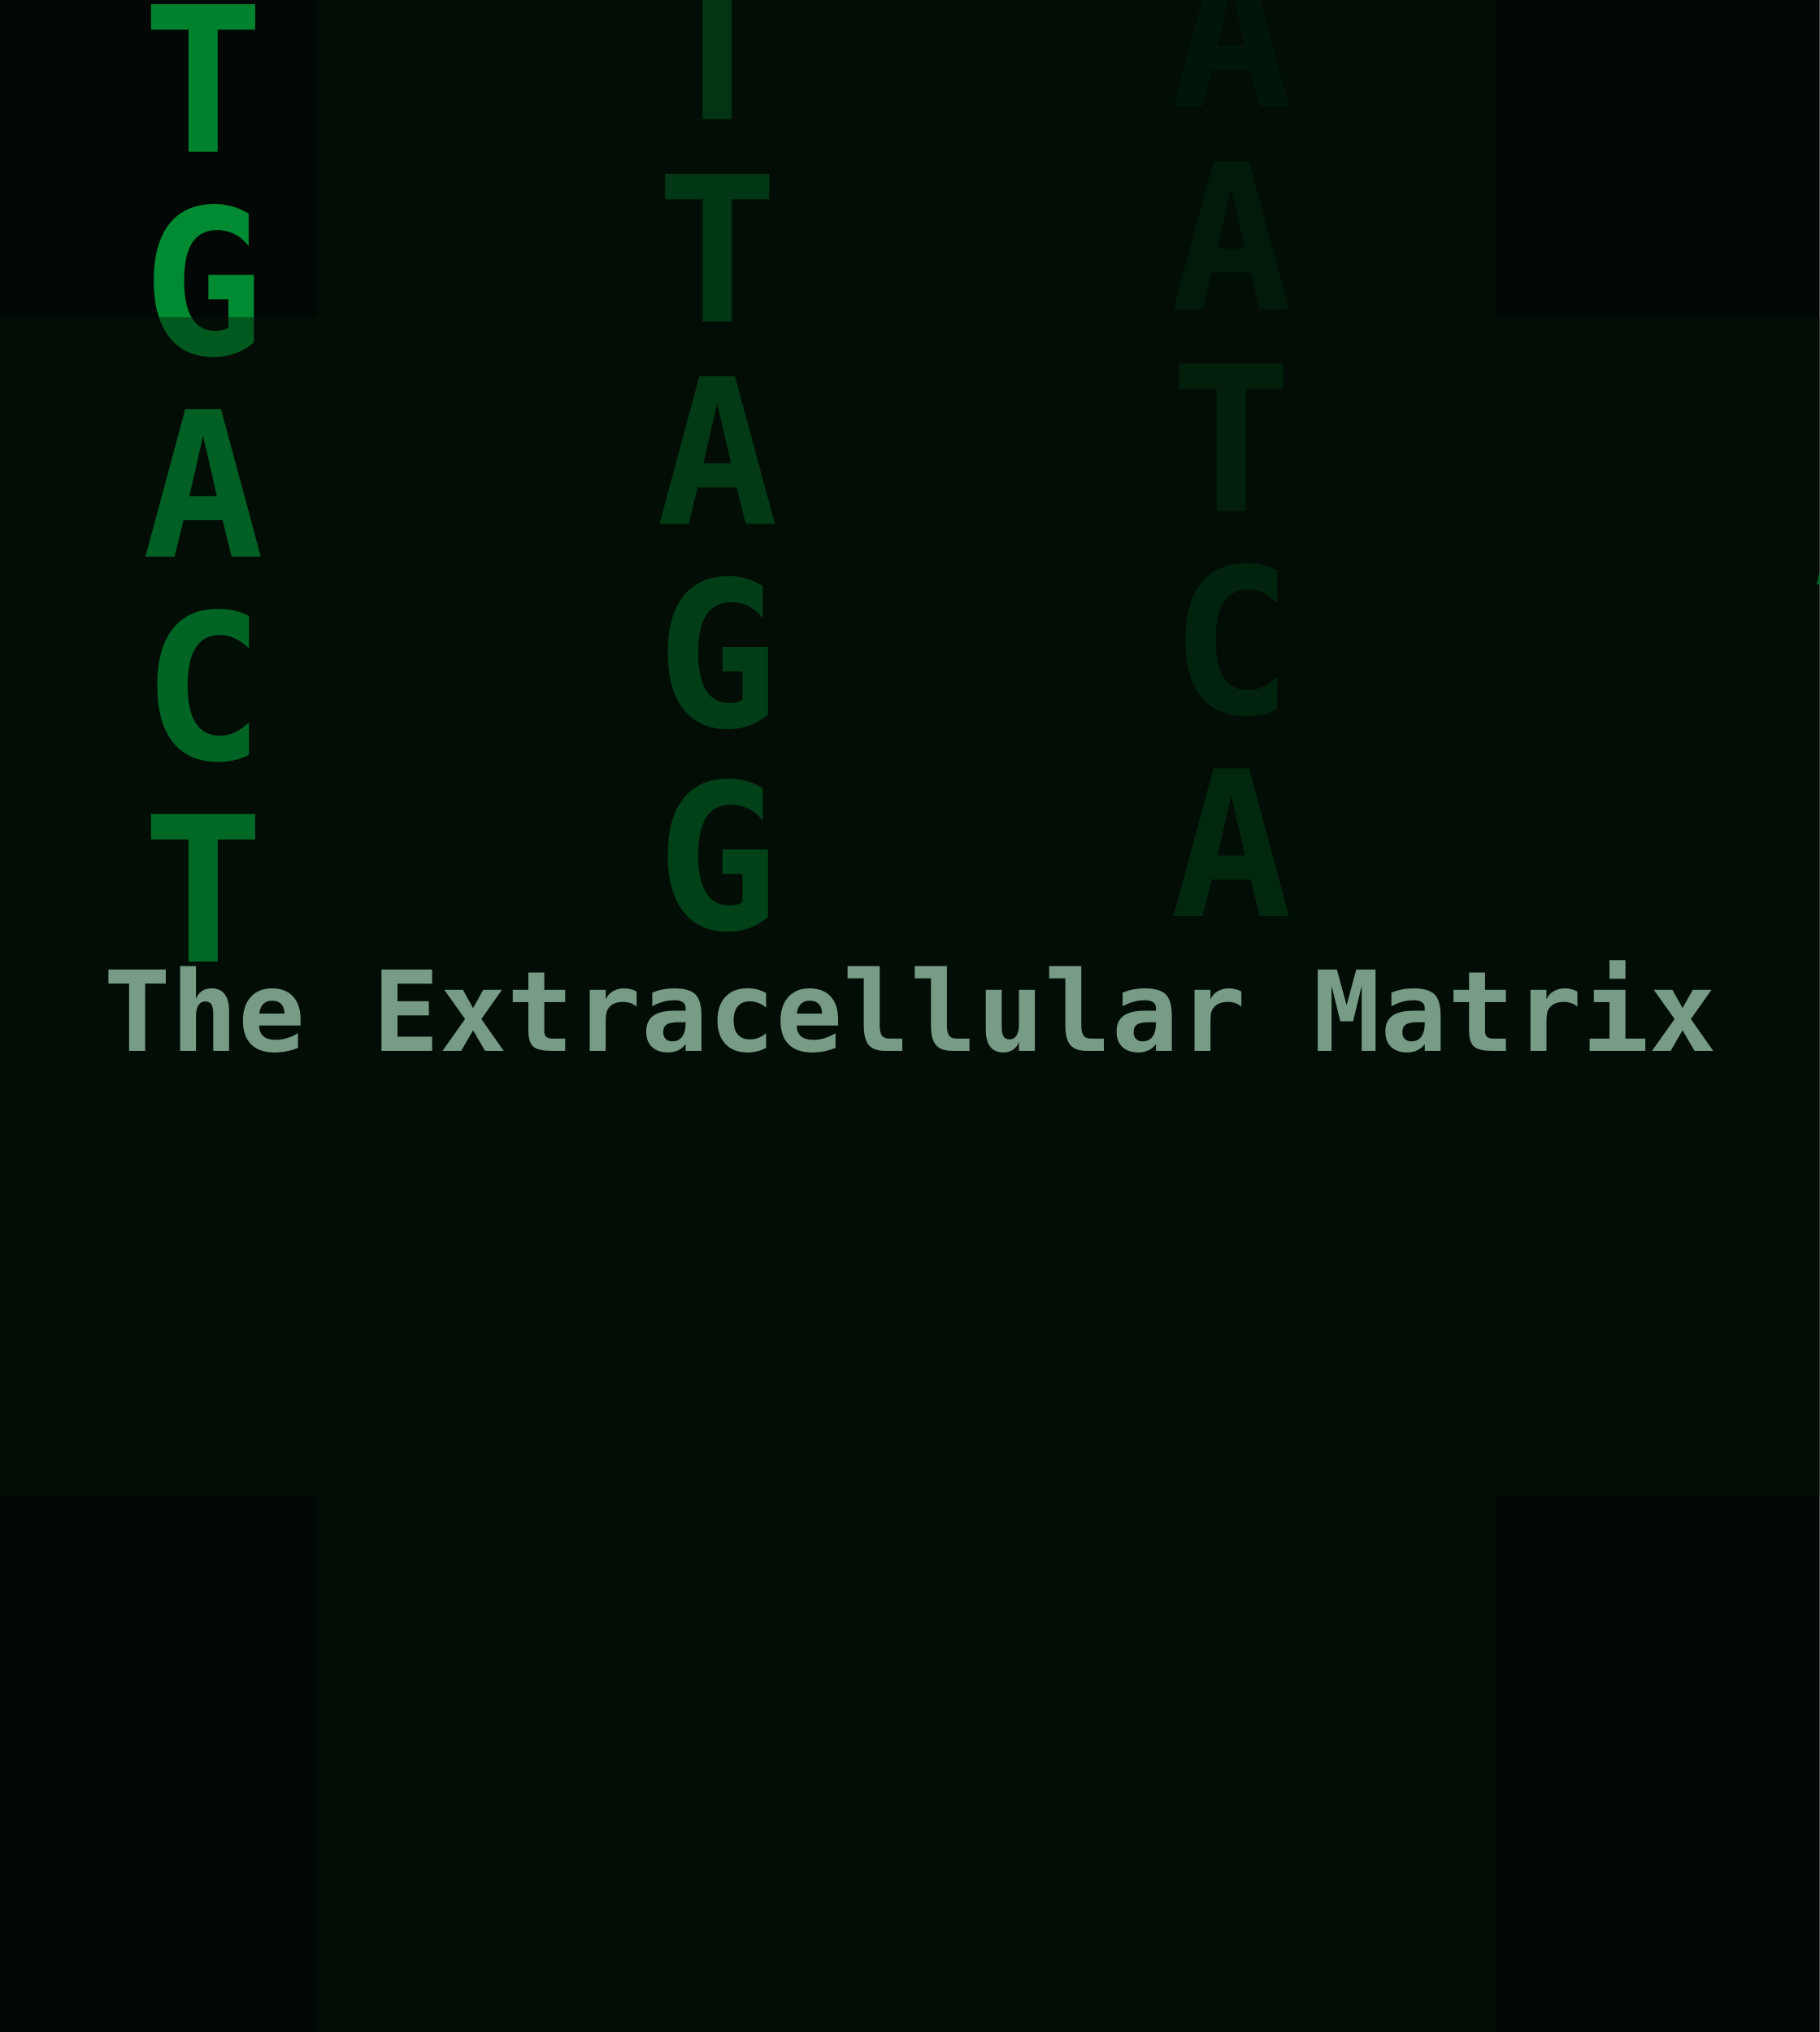
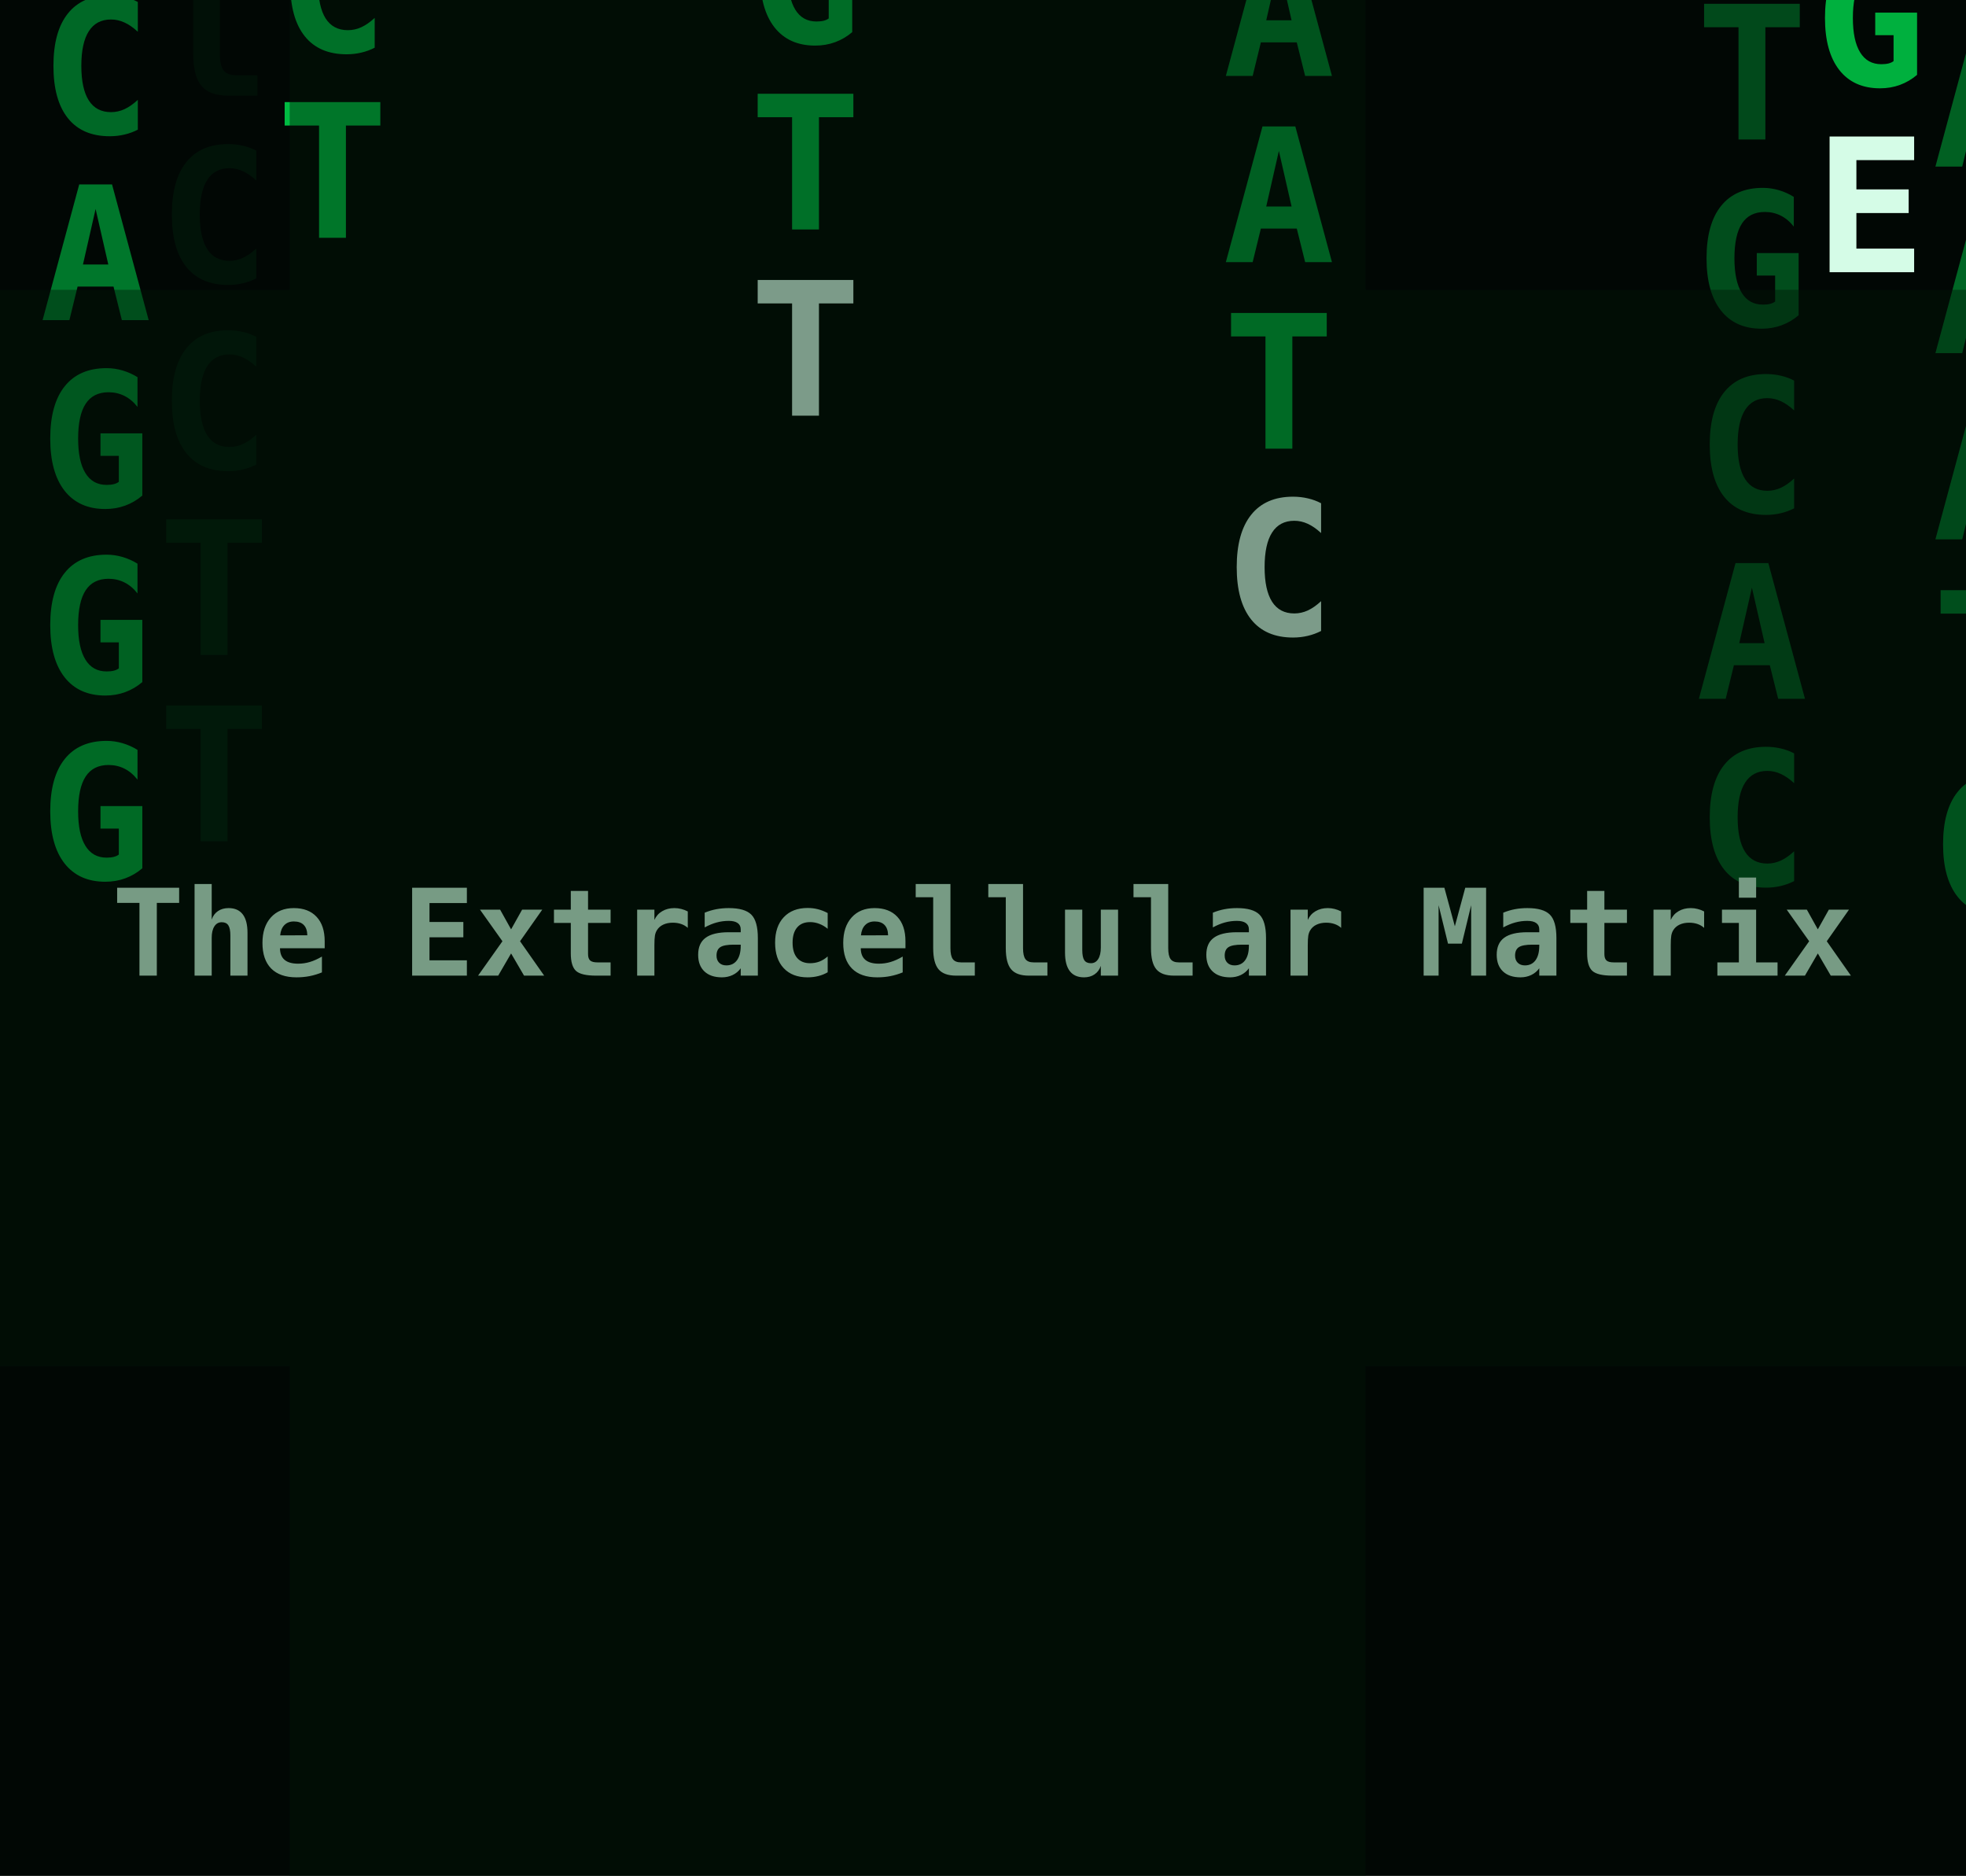
<svg xmlns="http://www.w3.org/2000/svg" data-period="10" data-player="matrix-rain" focusable="false">
  <style>

</style>
  <defs>
    <pattern id="matrix-rain-slots" width="3" height="4" patternUnits="userSpaceOnUse">
      <path d="M0 .5h3M.5 0v4" stroke="#011508" opacity=".42" stroke-width=".65" />
    </pattern>
  </defs>
  <g class="player-still">
    <rect width="100%" height="100%" fill="#010704" />
    <svg width="100%" height="100%" viewBox="0 0 960 540" preserveAspectRatio="xMidYMid slice">
-       <g text-anchor="middle" dominant-baseline="central" font-family="monospace" font-weight="600" font-size="53.8">
-         <text x="292.2" y="236.9" opacity="0.88" fill="#00bb42">T</text>
-         <text x="292.2" y="183.1" opacity="0.83" fill="#00bb42">C</text>
-         <text x="292.2" y="129.3" opacity="0.78" fill="#00bb42">A</text>
-         <text x="292.2" y="75.5" opacity="0.73" fill="#00bb42">G</text>
-         <text x="292.2" y="21.7" opacity="0.68" fill="#00bb42">T</text>
-         <text x="292.2" y="-32.1" opacity="0.63" fill="#00bb42">C</text>
-         <text x="428.8" y="228.2" opacity="0.49" fill="#00bb42">G</text>
-         <text x="428.8" y="174.4" opacity="0.46" fill="#00bb42">G</text>
-         <text x="428.8" y="120.6" opacity="0.43" fill="#00bb42">A</text>
-         <text x="428.8" y="66.8" opacity="0.41" fill="#00bb42">T</text>
-         <text x="428.8" y="13" opacity="0.38" fill="#00bb42">T</text>
-         <text x="428.8" y="-40.8" opacity="0.36" fill="#00bb42">G</text>
-         <text x="565.4" y="224.8" opacity="0.26" fill="#00bb42">A</text>
-         <text x="565.4" y="171" opacity="0.21" fill="#00bb42">C</text>
-         <text x="565.4" y="117.2" opacity="0.17" fill="#00bb42">T</text>
-         <text x="565.4" y="63.5" opacity="0.13" fill="#00bb42">A</text>
-         <text x="565.4" y="9.7" opacity="0.09" fill="#00bb42">A</text>
-         <text x="565.4" y="-44.1" opacity="0.04" fill="#00bb42">G</text>
-         <text x="736.2" y="244.3" opacity="0.85" fill="#00bb42">G</text>
-         <text x="736.2" y="190.5" opacity="0.8" fill="#00bb42">C</text>
-         <text x="736.2" y="136.7" opacity="0.75" fill="#00bb42">A</text>
-         <text x="736.2" y="82.9" opacity="0.69" fill="#00bb42">E</text>
-         <text x="736.2" y="29.1" opacity="0.64" fill="#00bb42">G</text>
-         <text x="736.2" y="-24.7" opacity="0.59" fill="#00bb42">G</text>
+       <g text-anchor="middle" dominant-baseline="central" font-family="monospace" font-weight="600" font-size="53.6">
+         <text x="224.5" y="234.5" opacity="0.89" fill="#00bb42">G</text>
+         <text x="224.5" y="180.9" opacity="0.8" fill="#00bb42">G</text>
+         <text x="224.5" y="127.2" opacity="0.71" fill="#00bb42">G</text>
+         <text x="224.5" y="73.6" opacity="0.62" fill="#00bb42">A</text>
+         <text x="224.5" y="19.9" opacity="0.54" fill="#00bb42">C</text>
+         <text x="224.5" y="-33.7" opacity="0.45" fill="#00bb42">T</text>
+         <text x="258.6" y="223.6" opacity="0.12" fill="#00bb42">T</text>
+         <text x="258.6" y="170" opacity="0.11" fill="#00bb42">T</text>
+         <text x="258.6" y="116.3" opacity="0.09" fill="#00bb42">C</text>
+         <text x="258.6" y="62.7" opacity="0.07" fill="#00bb42">C</text>
+         <text x="258.6" y="9" opacity="0.05" fill="#00bb42">l</text>
+         <text x="258.6" y="-44.6" opacity="0.04" fill="#00bb42">C</text>
+         <text x="292.7" y="49.9" opacity="1" fill="#00bb42">T</text>
+         <text x="292.7" y="-3.7" opacity="0.95" fill="#00bb42">C</text>
+         <text x="428.9" y="101.1" opacity="1" fill="#d5fce7">T</text>
+         <text x="428.9" y="47.5" opacity="0.95" fill="#00bb42">T</text>
+         <text x="428.9" y="-6.2" opacity="0.91" fill="#00bb42">G</text>
+         <text x="565.2" y="164.2" opacity="1" fill="#d5fce7">C</text>
+         <text x="565.2" y="110.6" opacity="0.89" fill="#00bb42">T</text>
+         <text x="565.2" y="56.9" opacity="0.78" fill="#00bb42">A</text>
+         <text x="565.2" y="3.3" opacity="0.67" fill="#00bb42">A</text>
+         <text x="565.2" y="-50.4" opacity="0.56" fill="#00bb42">G</text>
+         <text x="701.4" y="236.2" opacity="0.46" fill="#00bb42">C</text>
+         <text x="701.4" y="182.6" opacity="0.44" fill="#00bb42">A</text>
+         <text x="701.4" y="128.9" opacity="0.41" fill="#00bb42">C</text>
+         <text x="701.4" y="75.3" opacity="0.39" fill="#00bb42">G</text>
+         <text x="701.4" y="21.6" opacity="0.37" fill="#00bb42">T</text>
+         <text x="701.4" y="-32" opacity="0.35" fill="#00bb42">C</text>
+         <text x="735.5" y="59.8" opacity="1" fill="#d5fce7">E</text>
+         <text x="735.5" y="6.1" opacity="0.94" fill="#00bb42">G</text>
+         <text x="735.5" y="-47.5" opacity="0.88" fill="#00bb42">G</text>
+         <text x="769.5" y="244" opacity="0.66" fill="#00bb42">G</text>
+         <text x="769.5" y="190.4" opacity="0.62" fill="#00bb42">T</text>
+         <text x="769.5" y="136.7" opacity="0.57" fill="#00bb42">A</text>
+         <text x="769.5" y="83.1" opacity="0.53" fill="#00bb42">A</text>
+         <text x="769.5" y="29.4" opacity="0.49" fill="#00bb42">A</text>
+         <text x="769.5" y="-24.2" opacity="0.44" fill="#00bb42">G</text>
+         <text x="803.6" y="238.8" opacity="0.02" fill="#00bb42">T</text>
+         <text x="803.6" y="185.2" opacity="0.02" fill="#00bb42">G</text>
+         <text x="803.6" y="131.5" opacity="0.02" fill="#00bb42">A</text>
+         <text x="803.6" y="77.9" opacity="0.02" fill="#00bb42">C</text>
+         <text x="803.6" y="24.2" opacity="0.01" fill="#00bb42">C</text>
+         <text x="803.6" y="-29.4" opacity="0.01" fill="#00bb42">T</text>
+         <text x="837.7" y="249.7" opacity="0.52" fill="#00bb42">C</text>
+         <text x="837.7" y="196" opacity="0.46" fill="#00bb42">C</text>
+         <text x="837.7" y="142.4" opacity="0.4" fill="#00bb42">T</text>
+         <text x="837.7" y="88.7" opacity="0.34" fill="#00bb42">G</text>
+         <text x="837.7" y="35.1" opacity="0.29" fill="#00bb42">C</text>
+         <text x="837.7" y="-18.6" opacity="0.23" fill="#00bb42">G</text>
      </g>
    </svg>
    <svg x="4%" y="39%" width="92%" height="22%" viewBox="0 0 480 44">
      <text class="locked" x="240" y="32" text-anchor="middle" fill="#cdfbdf" font-family="monospace" font-size="32" font-weight="bold">The Extracellular Matrix</text>
    </svg>
    <rect width="100%" height="100%" fill="url(#matrix-rain-slots)" />
  </g>
</svg>
